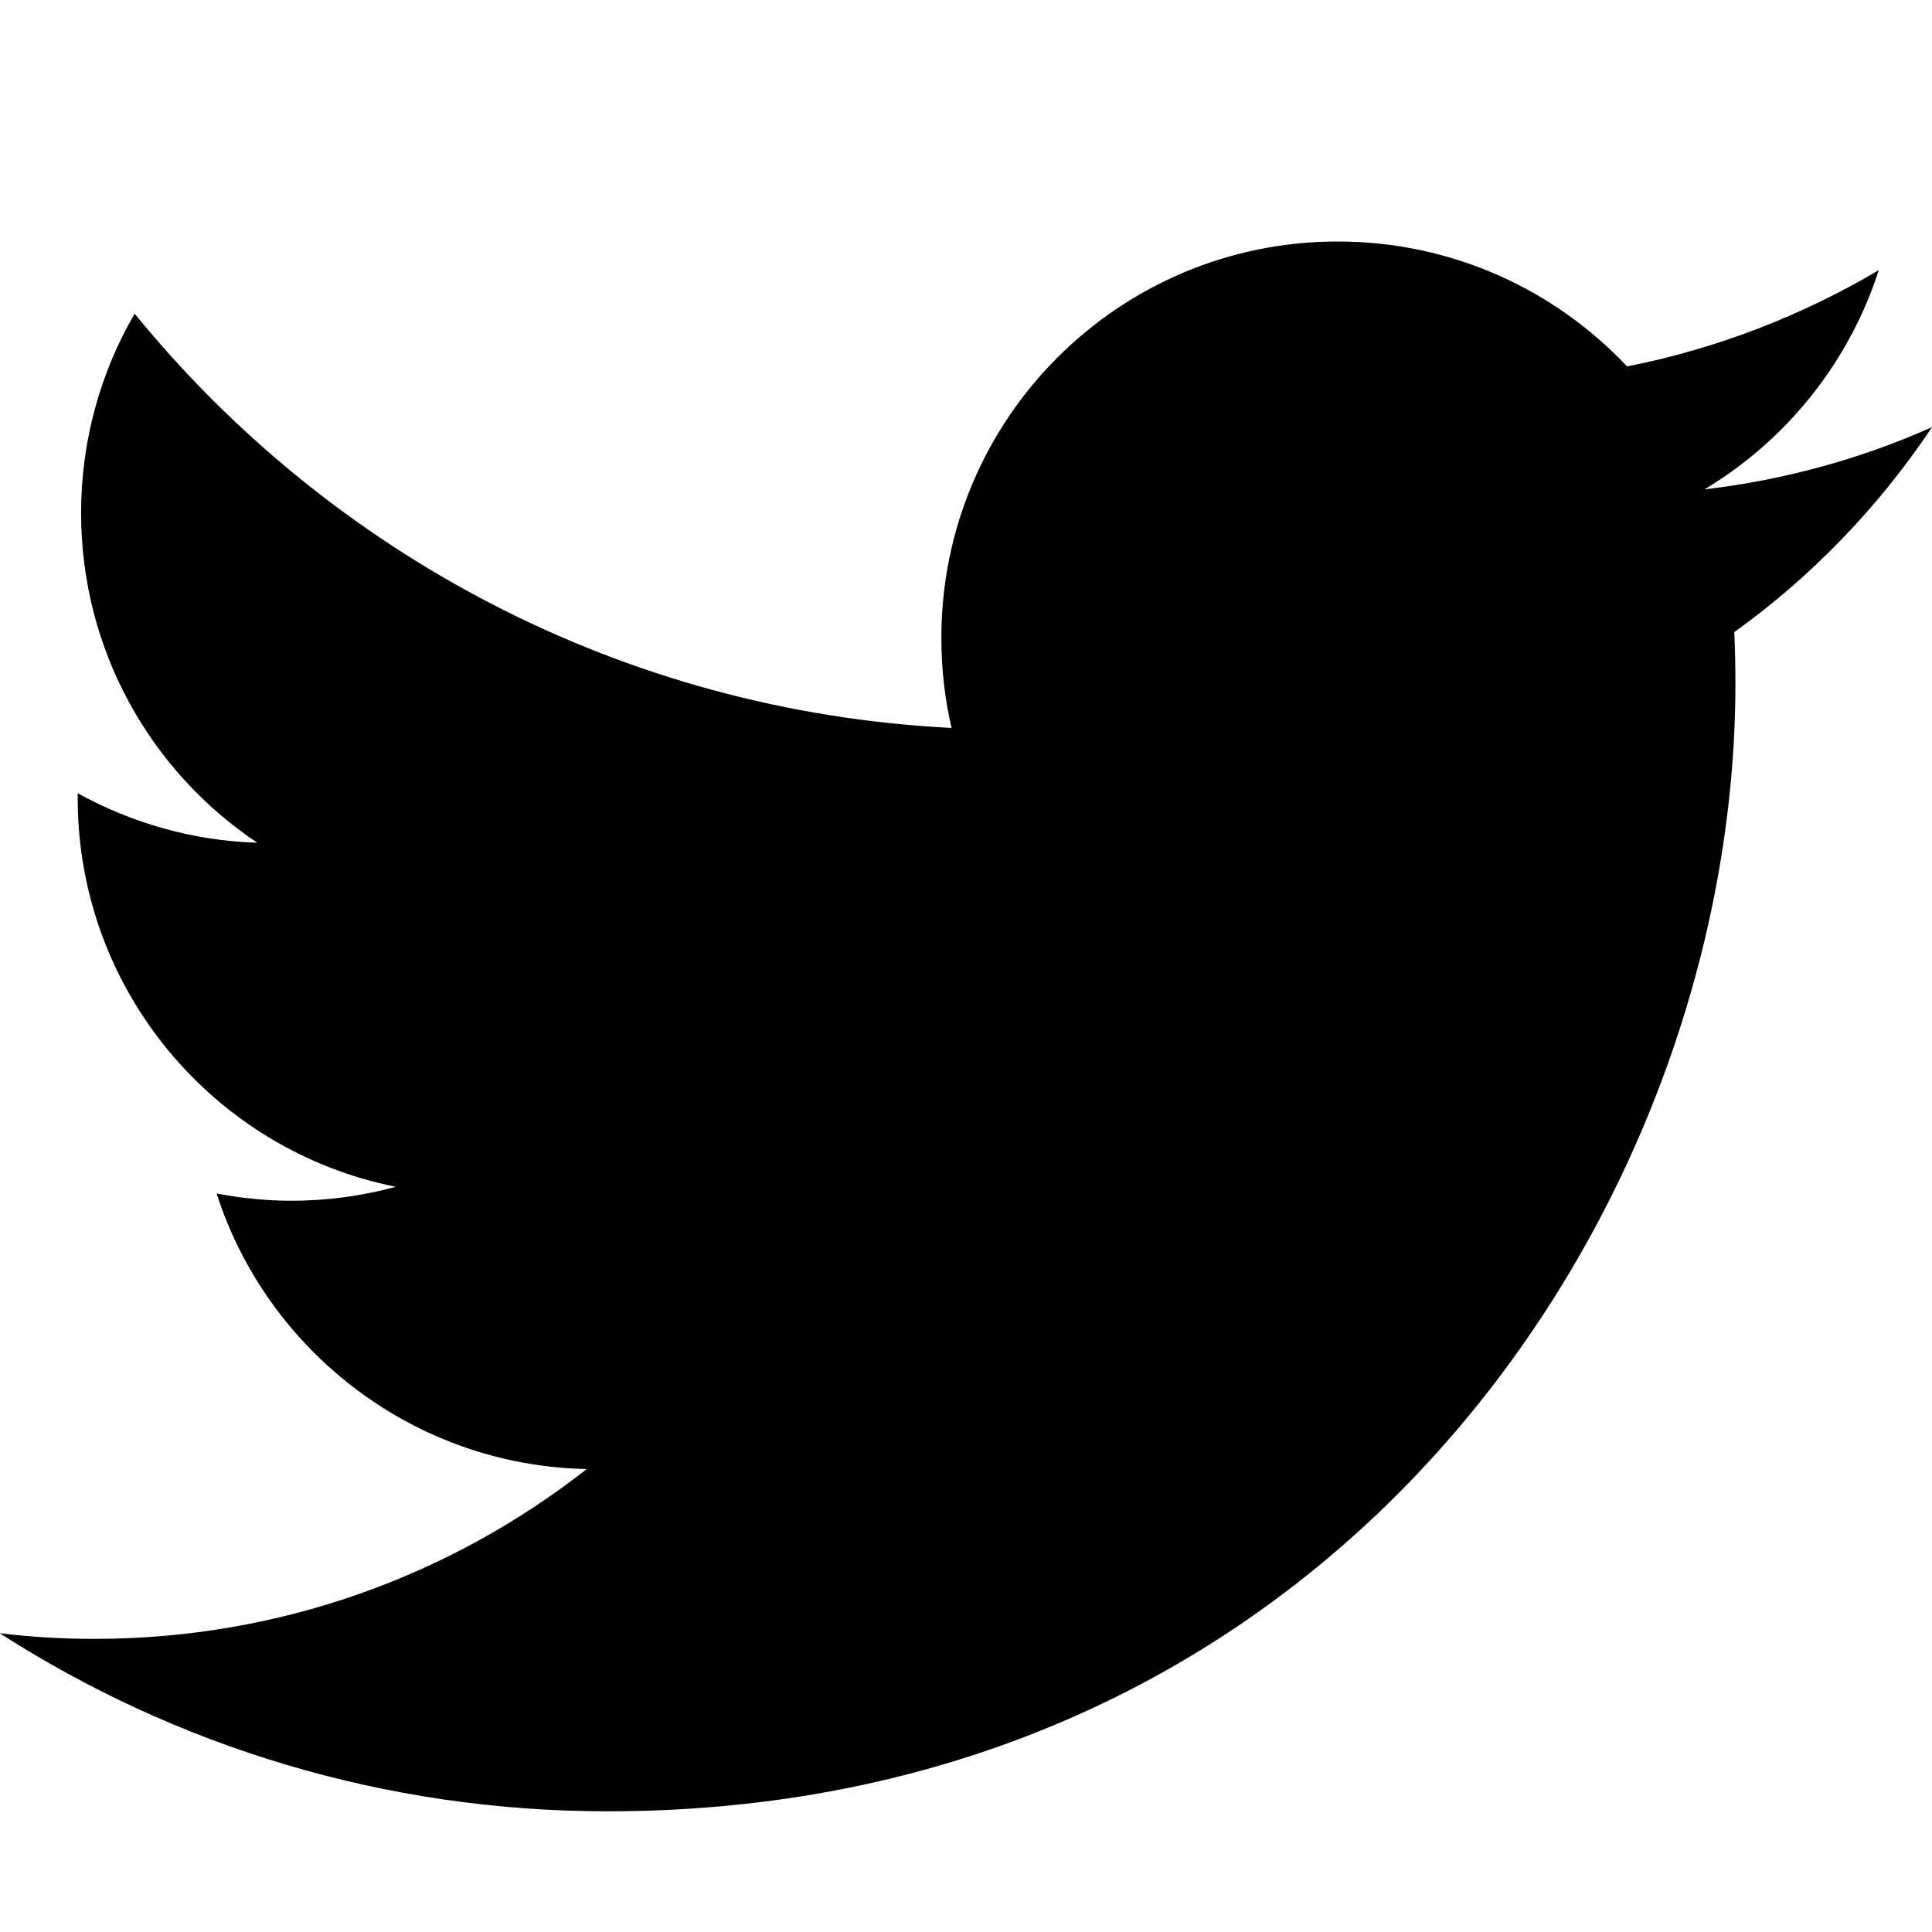
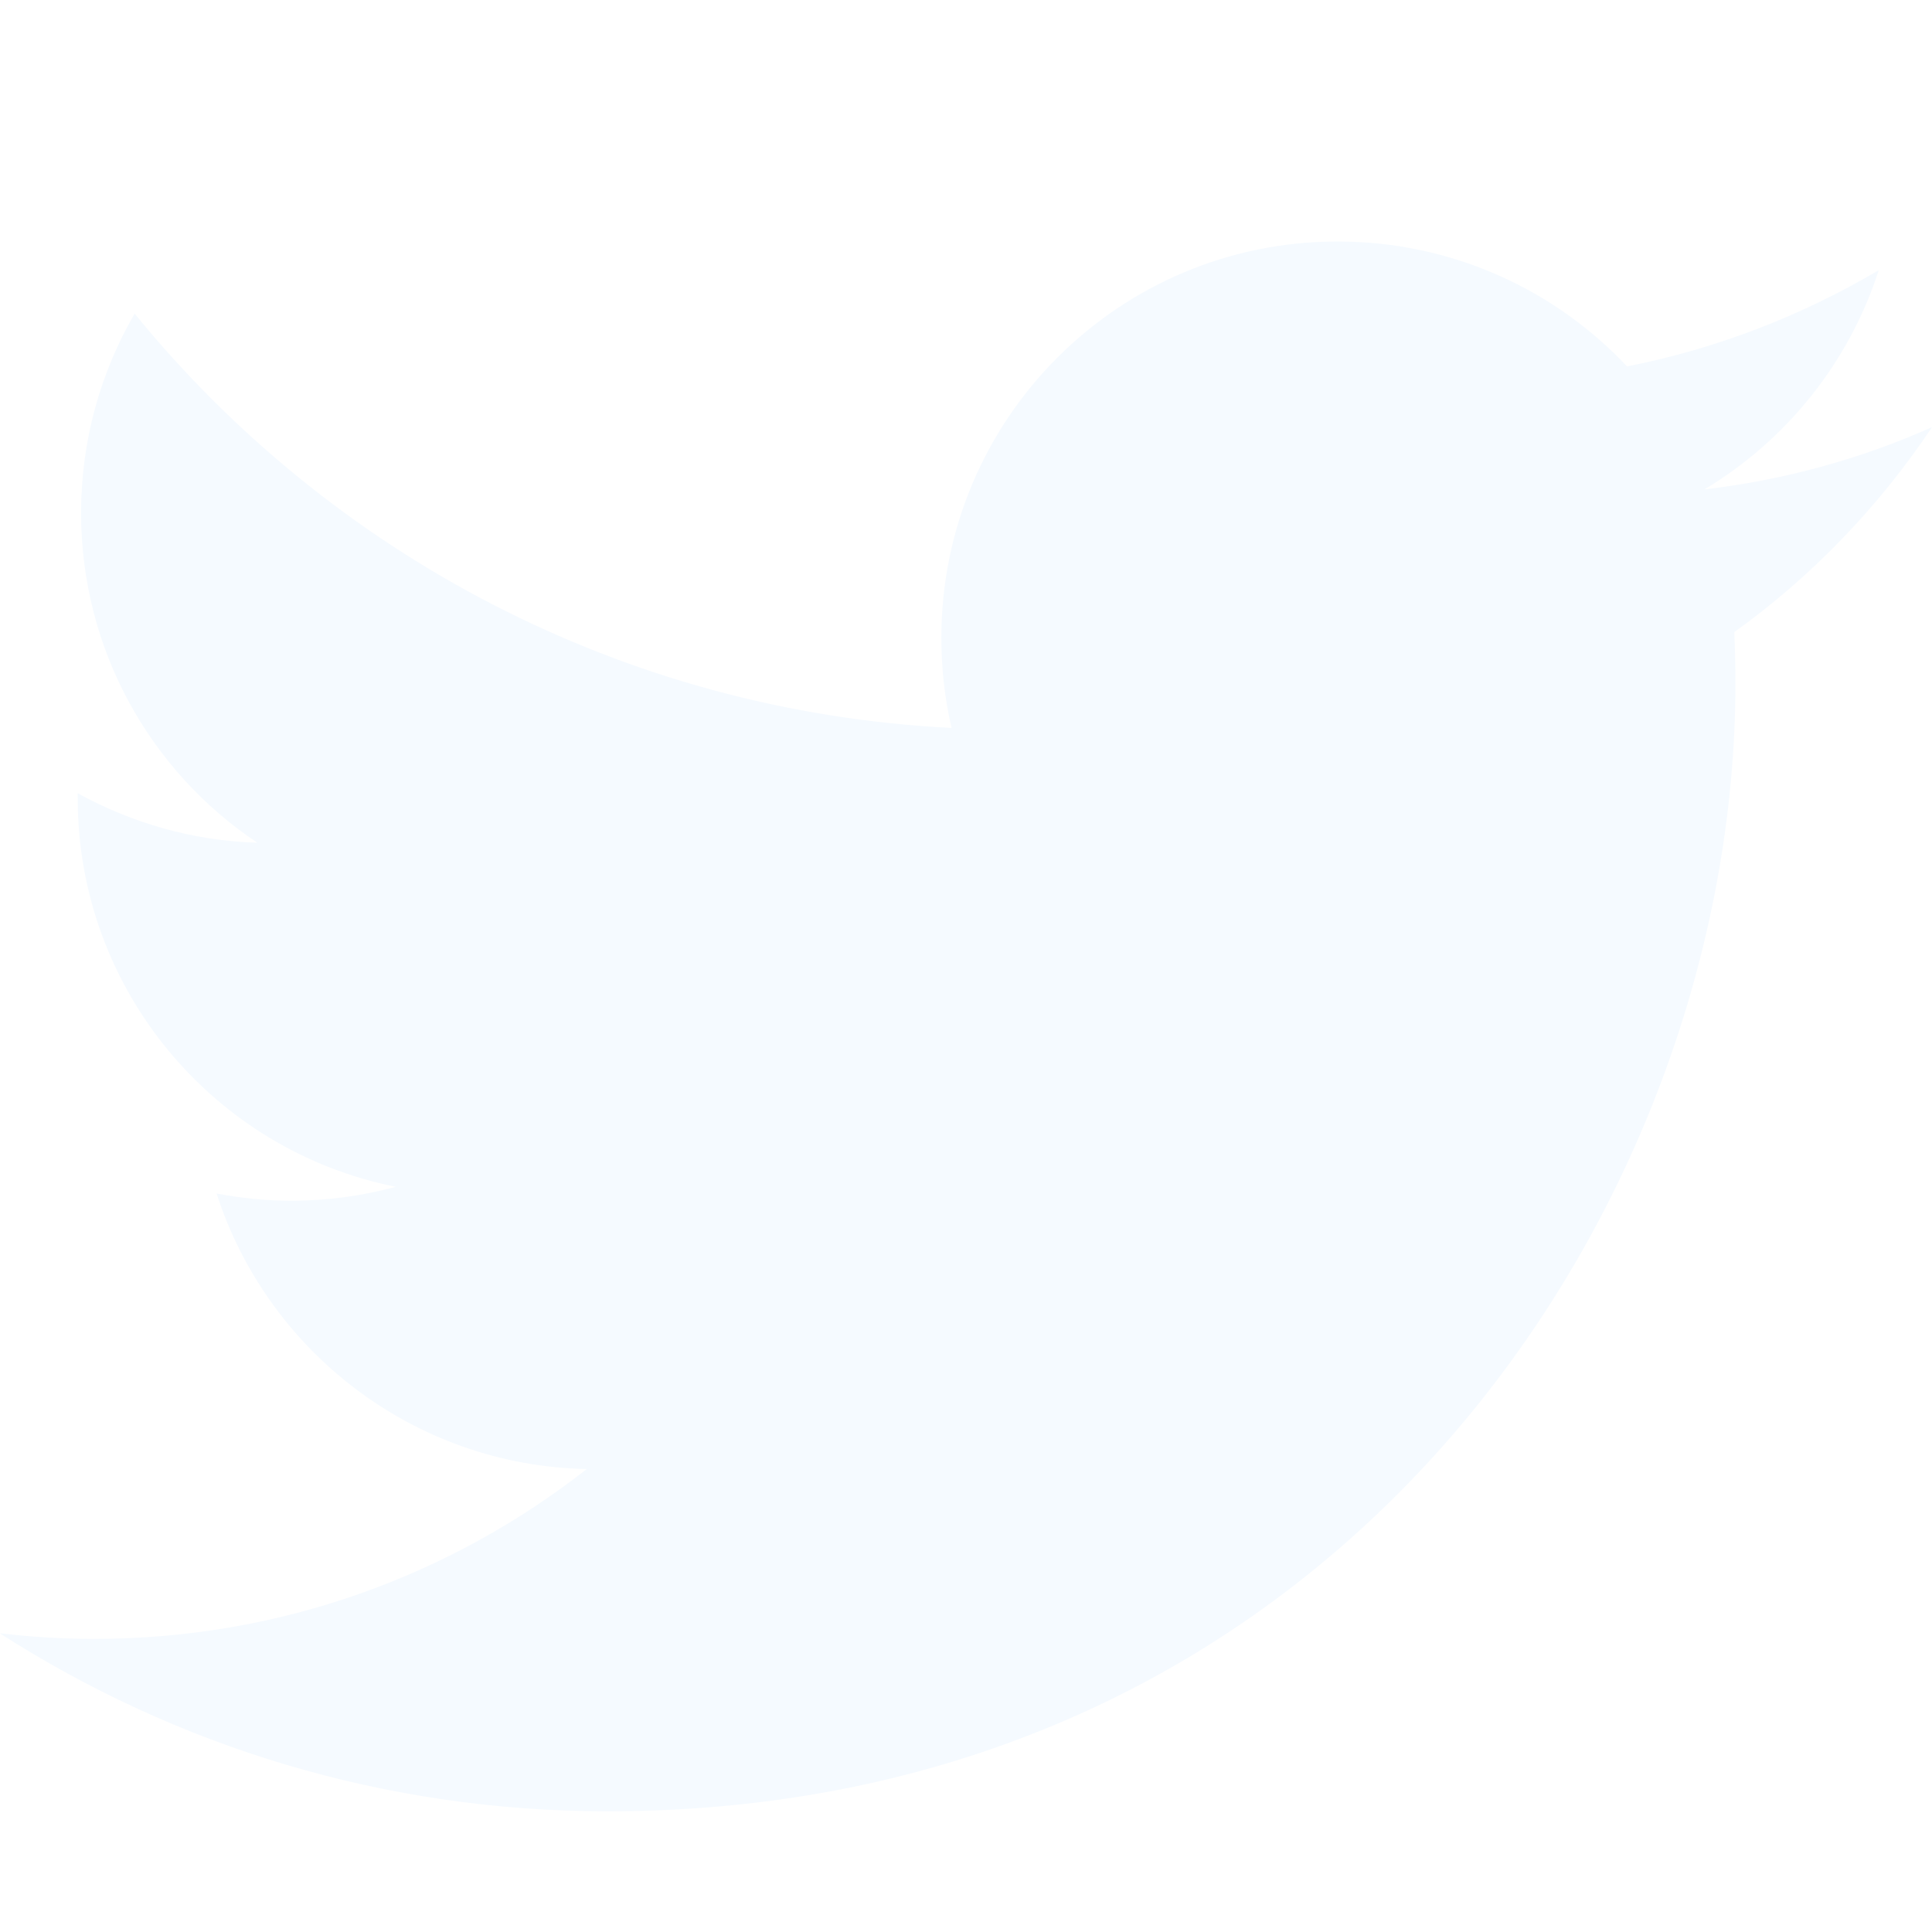
<svg xmlns="http://www.w3.org/2000/svg" version="1.1" width="32" height="32" viewBox="0 0 32 32">
-   <path d="M32 7.075c-1.175 0.525-2.444 0.875-3.769 1.031 1.356-0.813 2.394-2.1 2.887-3.631-1.269 0.75-2.675 1.3-4.169 1.594-1.2-1.275-2.906-2.069-4.794-2.069-3.625 0-6.563 2.938-6.563 6.563 0 0.512 0.056 1.012 0.169 1.494-5.456-0.275-10.294-2.888-13.531-6.862-0.563 0.969-0.887 2.1-0.887 3.3 0 2.275 1.156 4.287 2.919 5.463-1.075-0.031-2.087-0.331-2.975-0.819 0 0.025 0 0.056 0 0.081 0 3.181 2.263 5.838 5.269 6.437-0.55 0.15-1.131 0.231-1.731 0.231-0.425 0-0.831-0.044-1.237-0.119 0.838 2.606 3.263 4.506 6.131 4.563-2.25 1.762-5.075 2.813-8.156 2.813-0.531 0-1.050-0.031-1.569-0.094 2.913 1.869 6.362 2.95 10.069 2.95 12.075 0 18.681-10.006 18.681-18.681 0-0.287-0.006-0.569-0.019-0.85 1.281-0.919 2.394-2.075 3.275-3.394z" />
+   <path d="M32 7.075c-1.175 0.525-2.444 0.875-3.769 1.031 1.356-0.813 2.394-2.1 2.887-3.631-1.269 0.75-2.675 1.3-4.169 1.594-1.2-1.275-2.906-2.069-4.794-2.069-3.625 0-6.563 2.938-6.563 6.563 0 0.512 0.056 1.012 0.169 1.494-5.456-0.275-10.294-2.888-13.531-6.862-0.563 0.969-0.887 2.1-0.887 3.3 0 2.275 1.156 4.287 2.919 5.463-1.075-0.031-2.087-0.331-2.975-0.819 0 0.025 0 0.056 0 0.081 0 3.181 2.263 5.838 5.269 6.437-0.55 0.15-1.131 0.231-1.731 0.231-0.425 0-0.831-0.044-1.237-0.119 0.838 2.606 3.263 4.506 6.131 4.563-2.25 1.762-5.075 2.813-8.156 2.813-0.531 0-1.050-0.031-1.569-0.094 2.913 1.869 6.362 2.95 10.069 2.95 12.075 0 18.681-10.006 18.681-18.681 0-0.287-0.006-0.569-0.019-0.85 1.281-0.919 2.394-2.075 3.275-3.394z" fill="hsl(207, 100%, 98%)" />
</svg>
